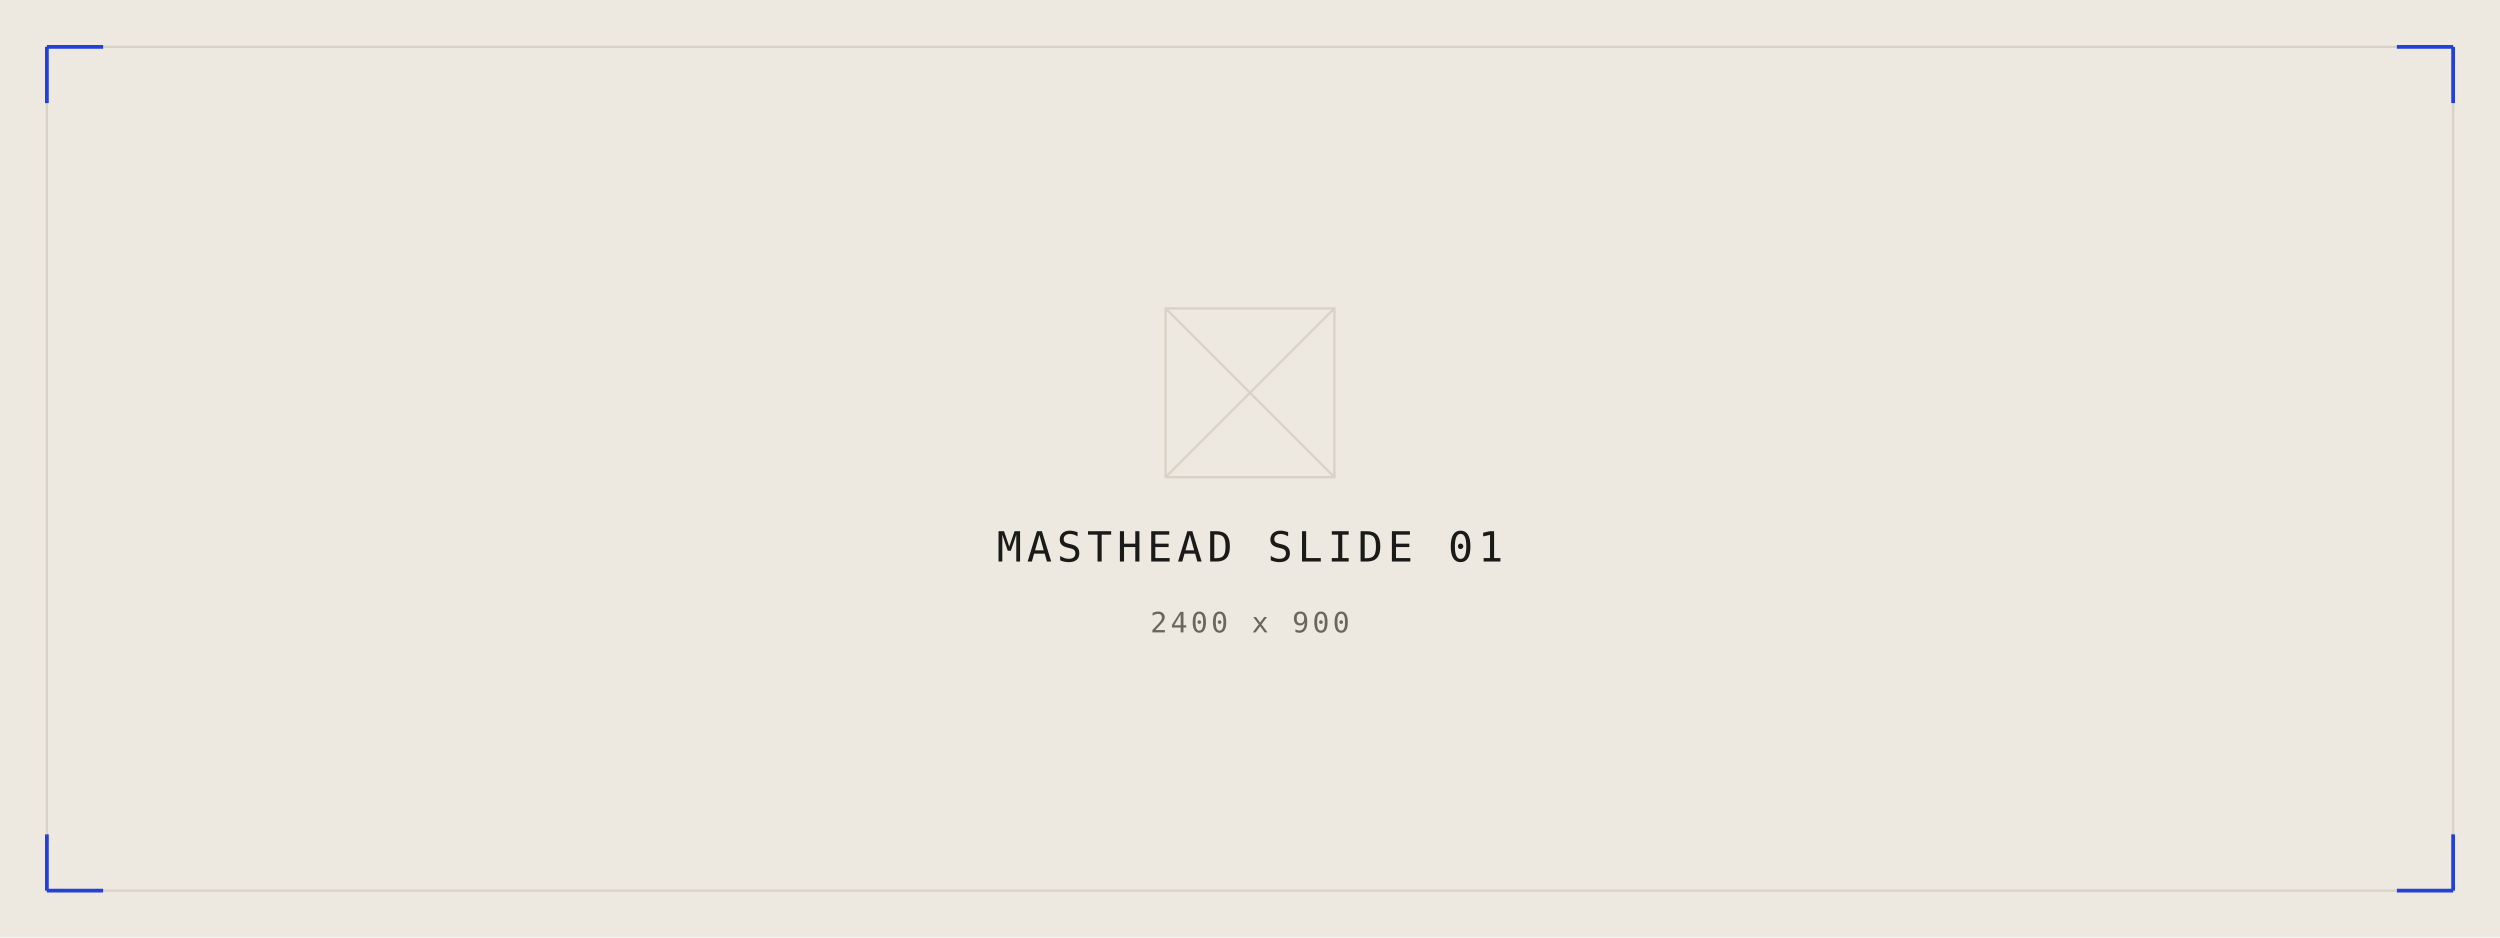
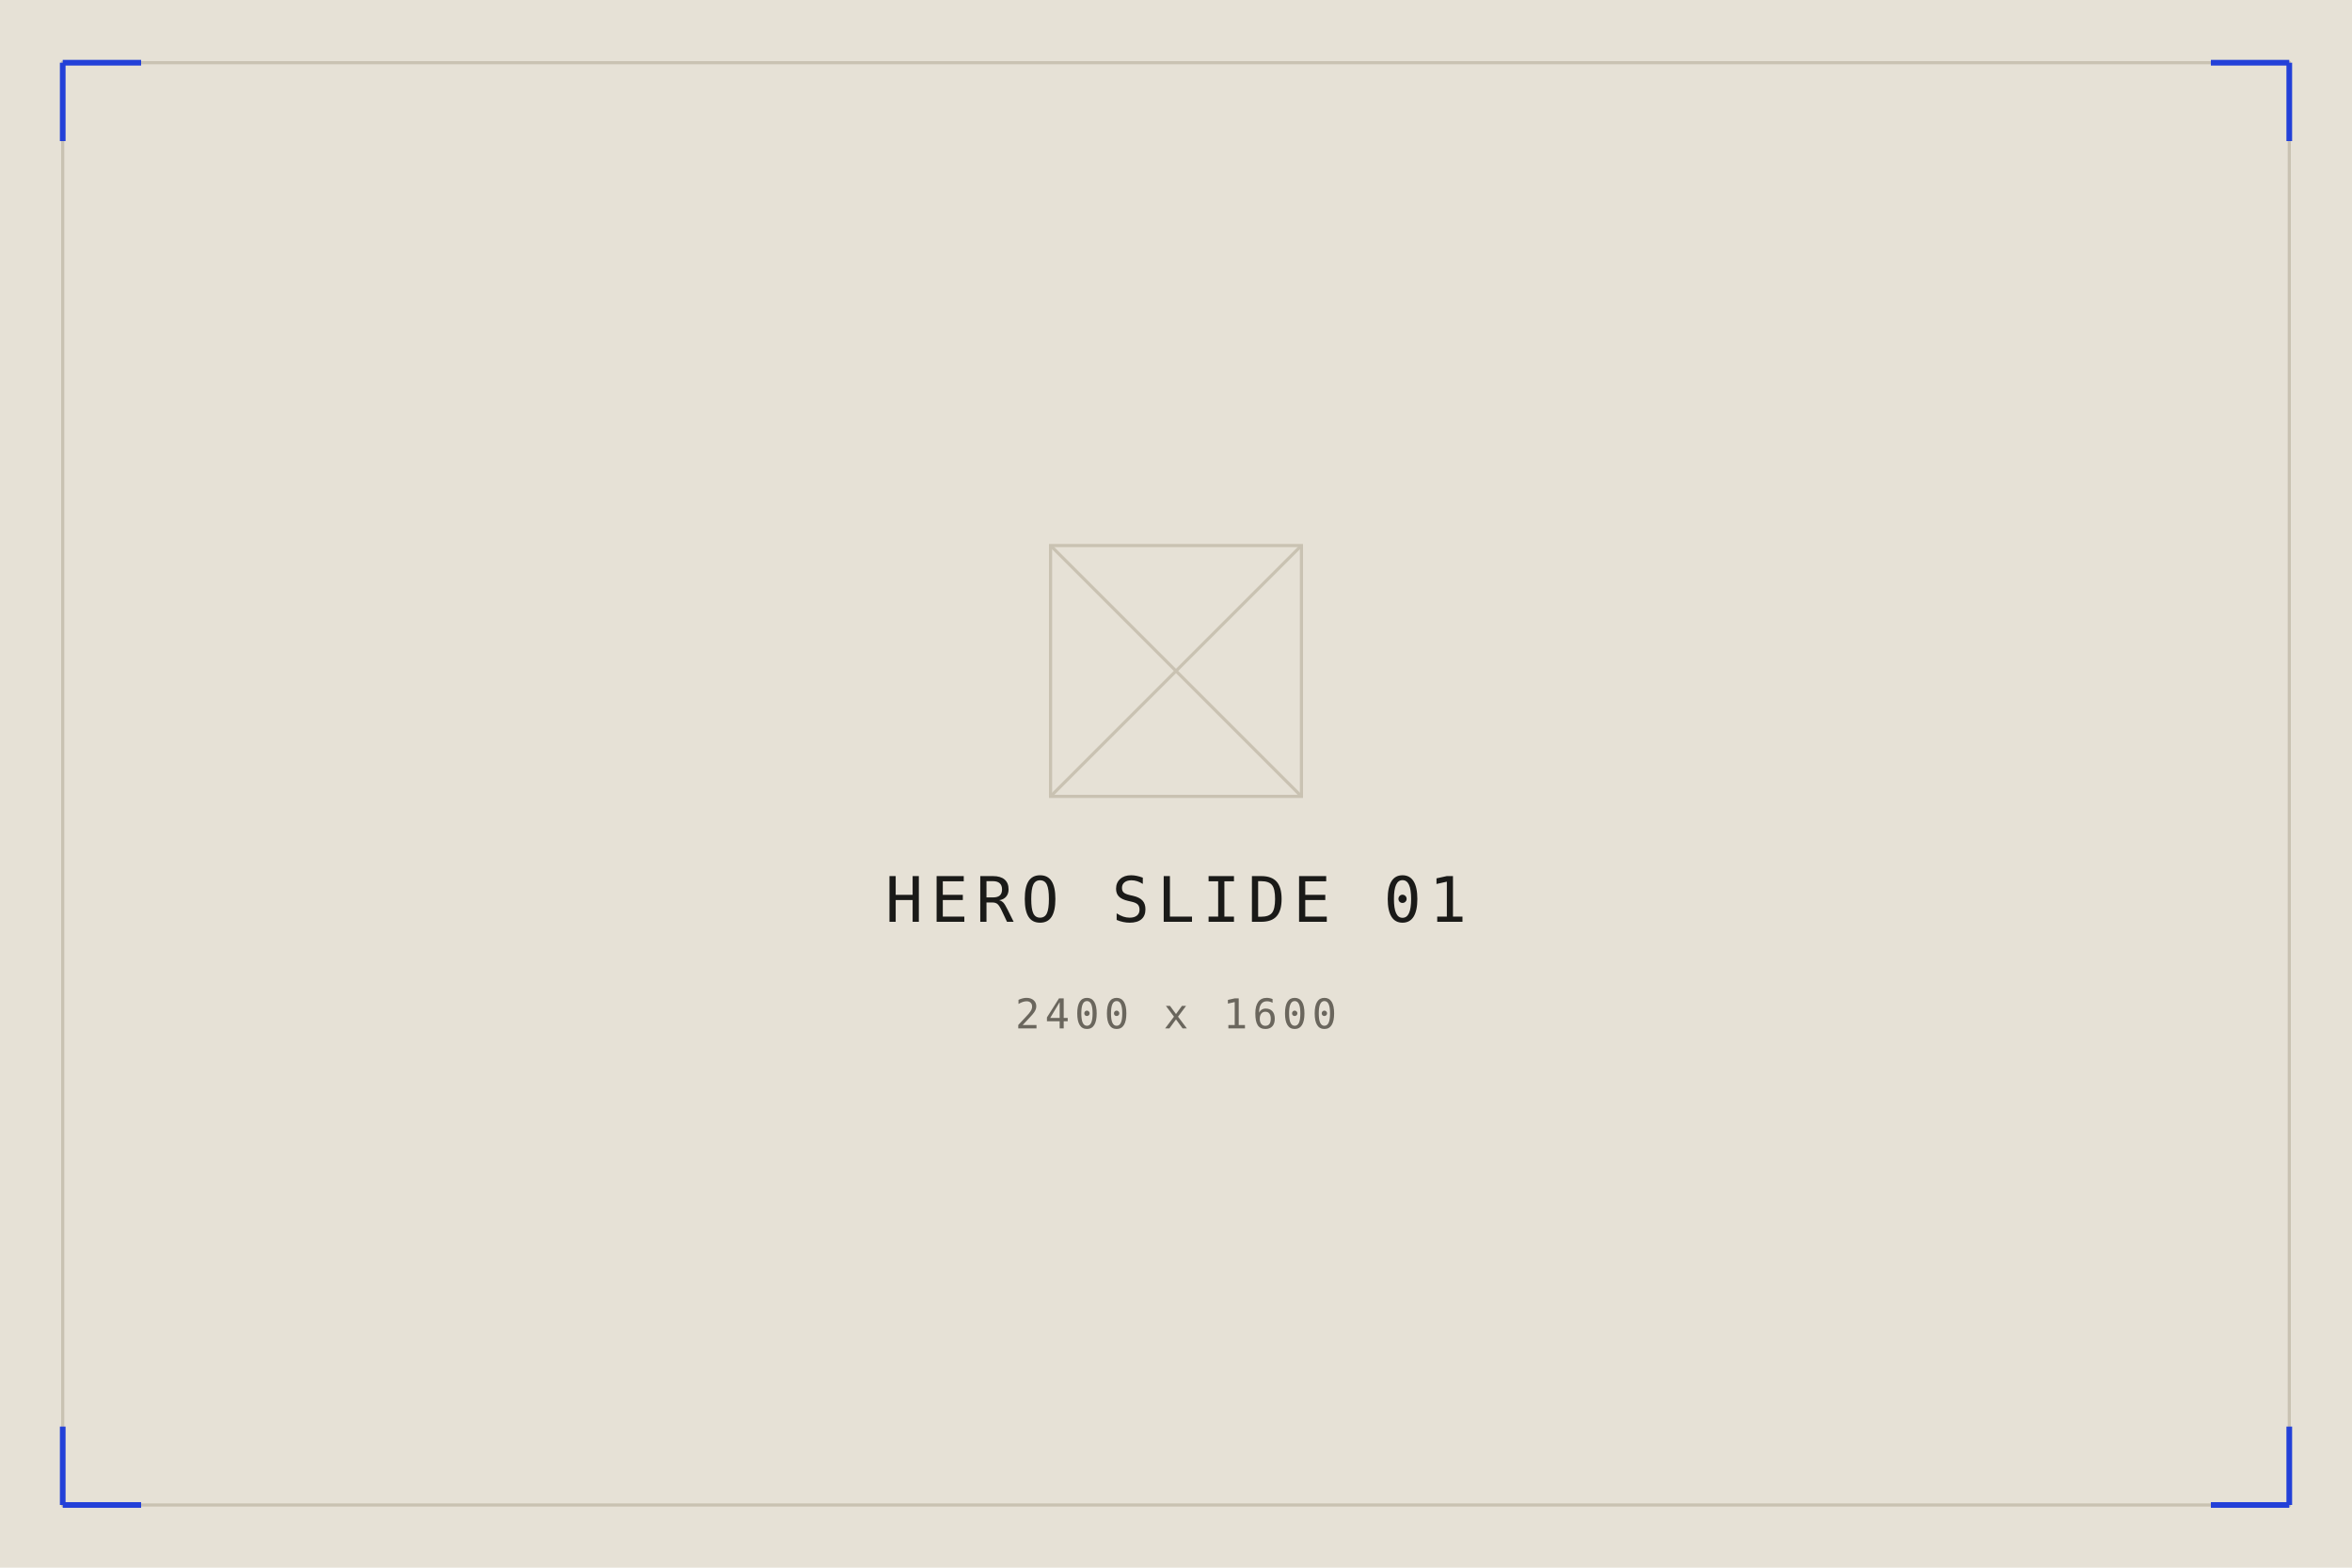
- <svg xmlns="http://www.w3.org/2000/svg" width="2400" height="900" viewBox="0 0 2400 900">
-   <rect width="2400" height="900" fill="#EDE9E0" />
-   <rect x="45.0" y="45.0" width="2310.0" height="810.0" fill="none" stroke="#D8D2C6" stroke-width="2.2" />
-   <path d="M45.0 45.0 h54.0 M45.0 45.0 v54.0" stroke="#2340D8" stroke-width="3.6" fill="none" />
-   <path d="M2355.0 45.0 h-54.0 M2355.0 45.0 v54.0" stroke="#2340D8" stroke-width="3.6" fill="none" />
-   <path d="M45.0 855.0 h54.0 M45.0 855.0 v-54.0" stroke="#2340D8" stroke-width="3.6" fill="none" />
-   <path d="M2355.0 855.0 h-54.0 M2355.0 855.0 v-54.0" stroke="#2340D8" stroke-width="3.6" fill="none" />
-   <rect x="1119.0" y="296.1" width="162.0" height="162.0" fill="none" stroke="#D8D2C6" stroke-width="2.2" />
-   <path d="M1119.0 296.1 L1281.0 458.1 M1281.0 296.1 L1119.0 458.1" stroke="#D8D2C6" stroke-width="2.2" />
-   <text x="1200.0" y="539.1" fill="#1A1A18" font-family="ui-monospace,Menlo,monospace" font-size="40" letter-spacing="4.8" text-anchor="middle">MASTHEAD SLIDE 01</text>
-   <text x="1200.0" y="607.1" fill="#6A665D" font-family="ui-monospace,Menlo,monospace" font-size="27" letter-spacing="3.2" text-anchor="middle">2400 x 900</text>
+ <svg xmlns="http://www.w3.org/2000/svg" width="2400" height="1600" viewBox="0 0 2400 1600">
+   <rect width="2400" height="1600" fill="#E6E1D6" />
+   <rect x="64.0" y="64.0" width="2272.0" height="1472.0" fill="none" stroke="#C9C2B2" stroke-width="3.2" />
+   <path d="M64.0 64.0 h80.0 M64.0 64.0 v80.0" stroke="#2340D8" stroke-width="5.8" fill="none" />
+   <path d="M2336.0 64.0 h-80.0 M2336.0 64.0 v80.0" stroke="#2340D8" stroke-width="5.8" fill="none" />
+   <path d="M64.0 1536.0 h80.0 M64.0 1536.0 v-80.0" stroke="#2340D8" stroke-width="5.8" fill="none" />
+   <path d="M2336.0 1536.0 h-80.0 M2336.0 1536.0 v-80.0" stroke="#2340D8" stroke-width="5.8" fill="none" />
+   <rect x="1072.0" y="556.8" width="256.0" height="256.0" fill="none" stroke="#C9C2B2" stroke-width="3.2" />
+   <path d="M1072.0 556.8 L1328.0 812.8 M1328.0 556.8 L1072.0 812.8" stroke="#C9C2B2" stroke-width="3.2" />
+   <text x="1200.0" y="940.8" fill="#1A1A18" font-family="ui-monospace,Menlo,monospace" font-size="64" letter-spacing="7.7" text-anchor="middle">HERO SLIDE 01</text>
+   <text x="1200.0" y="1049.6" fill="#6A665D" font-family="ui-monospace,Menlo,monospace" font-size="42" letter-spacing="5.0" text-anchor="middle">2400 x 1600</text>
</svg>
